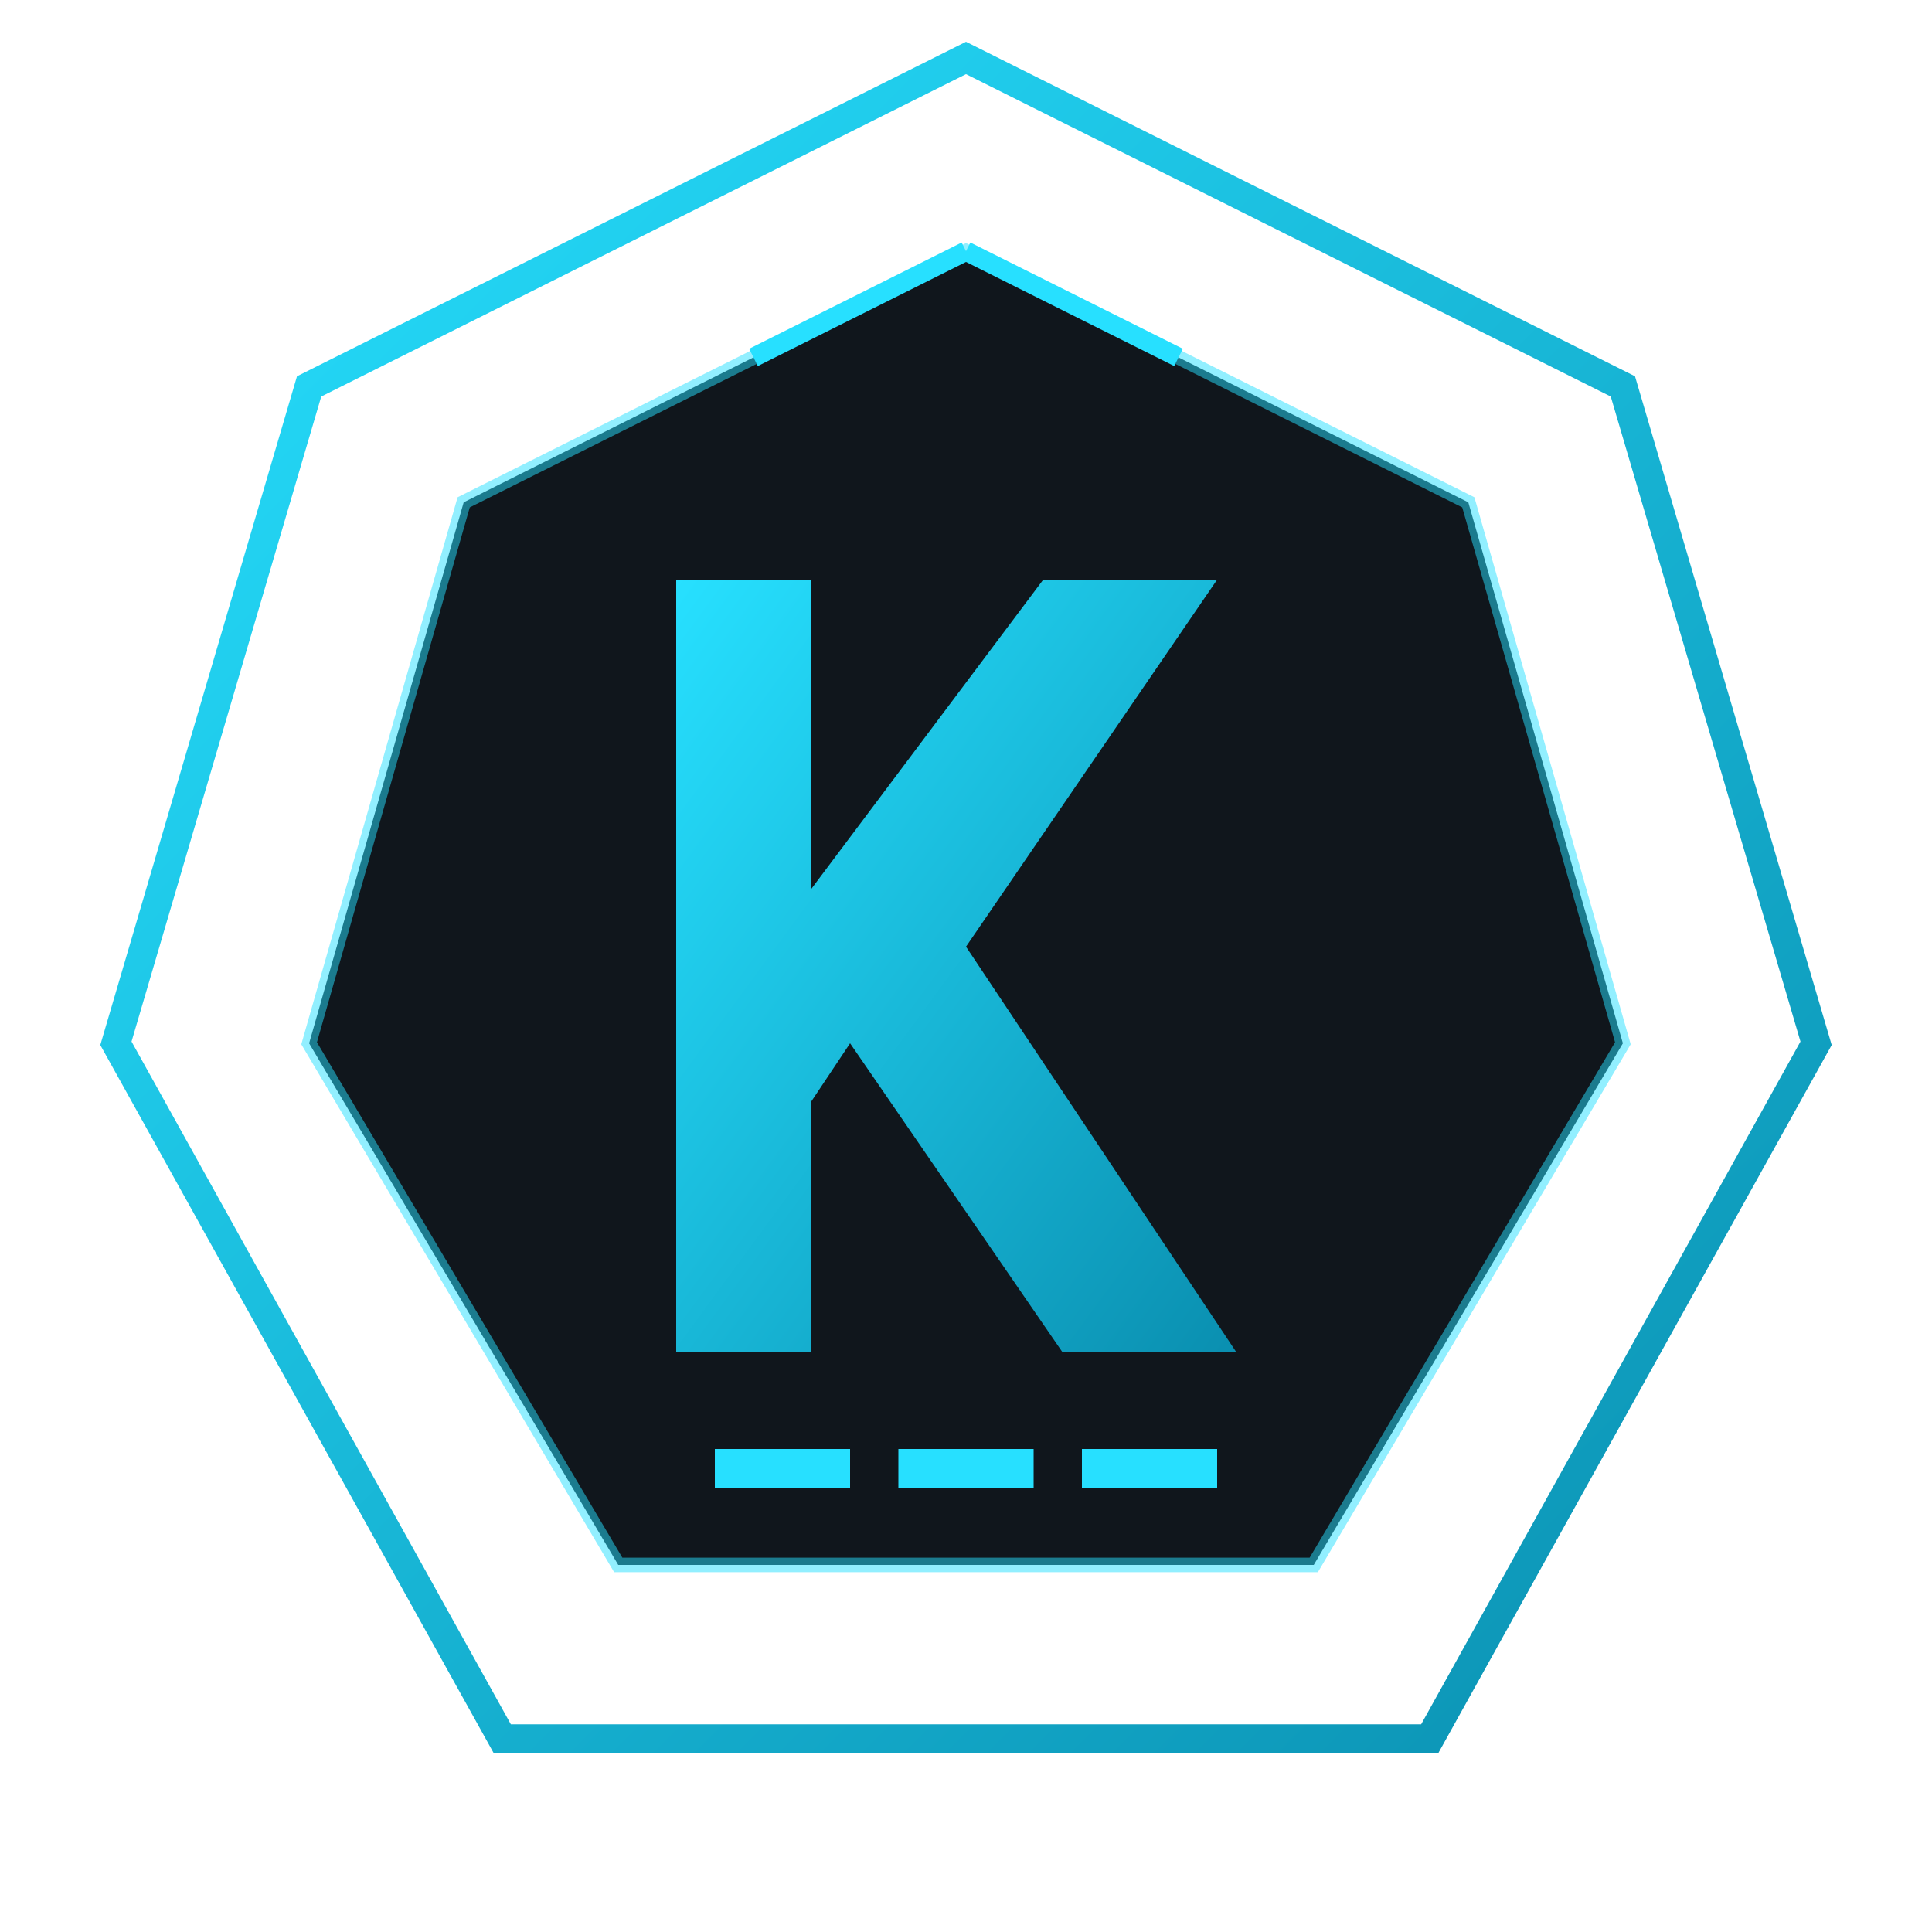
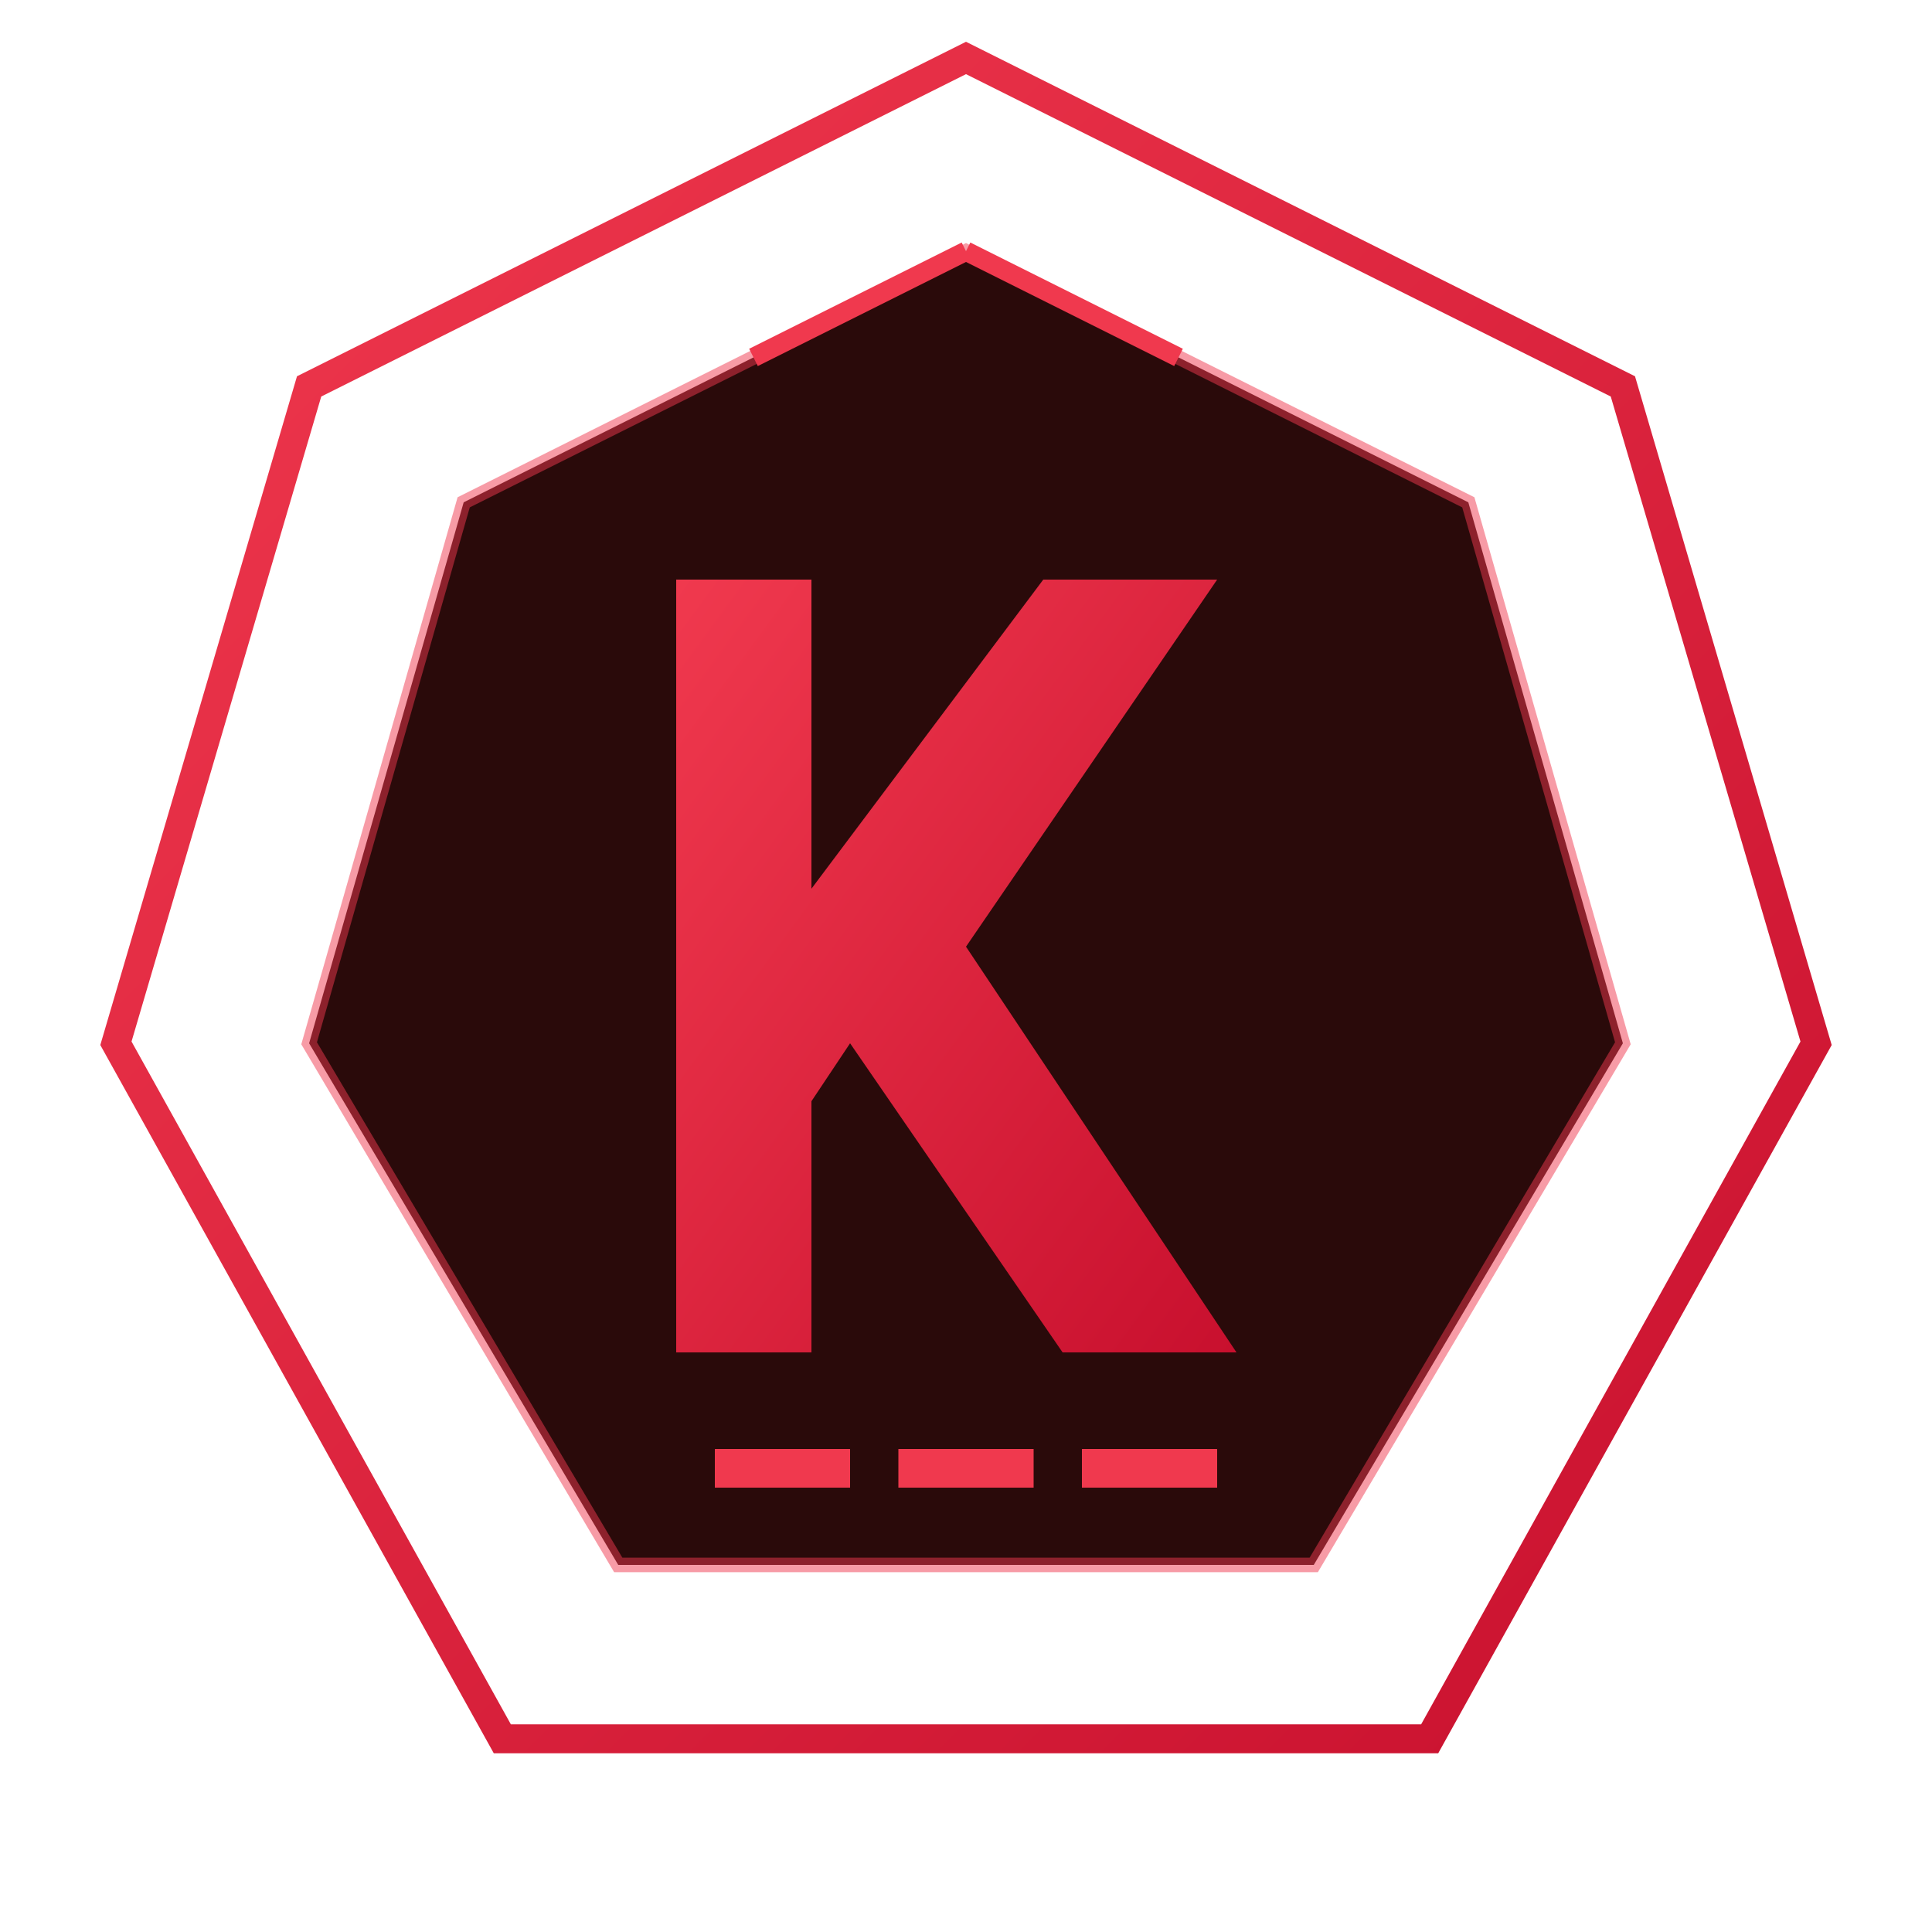
<svg xmlns="http://www.w3.org/2000/svg" viewBox="0 0 200 200" width="200" height="200" role="img" aria-label="Kavosh team emblem">
  <defs>
    <linearGradient id="kav-grad" x1="0" y1="0" x2="1" y2="1">
-       <stop offset="0" stop-color="#27e0ff" />
-       <stop offset="1" stop-color="#0a8fb0" />
+       <stop offset="0" stop-color="#f0394e" />
+       <stop offset="1" stop-color="#c8102e" />
    </linearGradient>
  </defs>
  <polygon points="100,6 168,40 188,108 148,180 52,180 12,108 32,40" fill="none" stroke="url(#kav-grad)" stroke-width="3" />
-   <polygon points="100,26 152,52 168,108 136,162 64,162 32,108 48,52" fill="#10161c" stroke="#27e0ff" stroke-width="1.5" stroke-opacity="0.5" />
-   <path d="M100,26 L122,37 M100,26 L78,37" stroke="#27e0ff" stroke-width="2" />
+   <polygon points="100,26 152,52 168,108 136,162 64,162 32,108 48,52" fill="#2a0a0a" stroke="#f0394e" stroke-width="1.5" stroke-opacity="0.5" />
+   <path d="M100,26 L122,37 M100,26 L78,37" stroke="#f0394e" stroke-width="2" />
  <path d="M70,60 L84,60 L84,92 L108,60 L126,60 L100,98 L128,140 L110,140 L88,108 L84,114 L84,140 L70,140 Z" fill="url(#kav-grad)" />
-   <g fill="#27e0ff">
+   <g fill="#f0394e">
    <rect x="74" y="150" width="14" height="4" />
    <rect x="93" y="150" width="14" height="4" />
    <rect x="112" y="150" width="14" height="4" />
  </g>
</svg>
